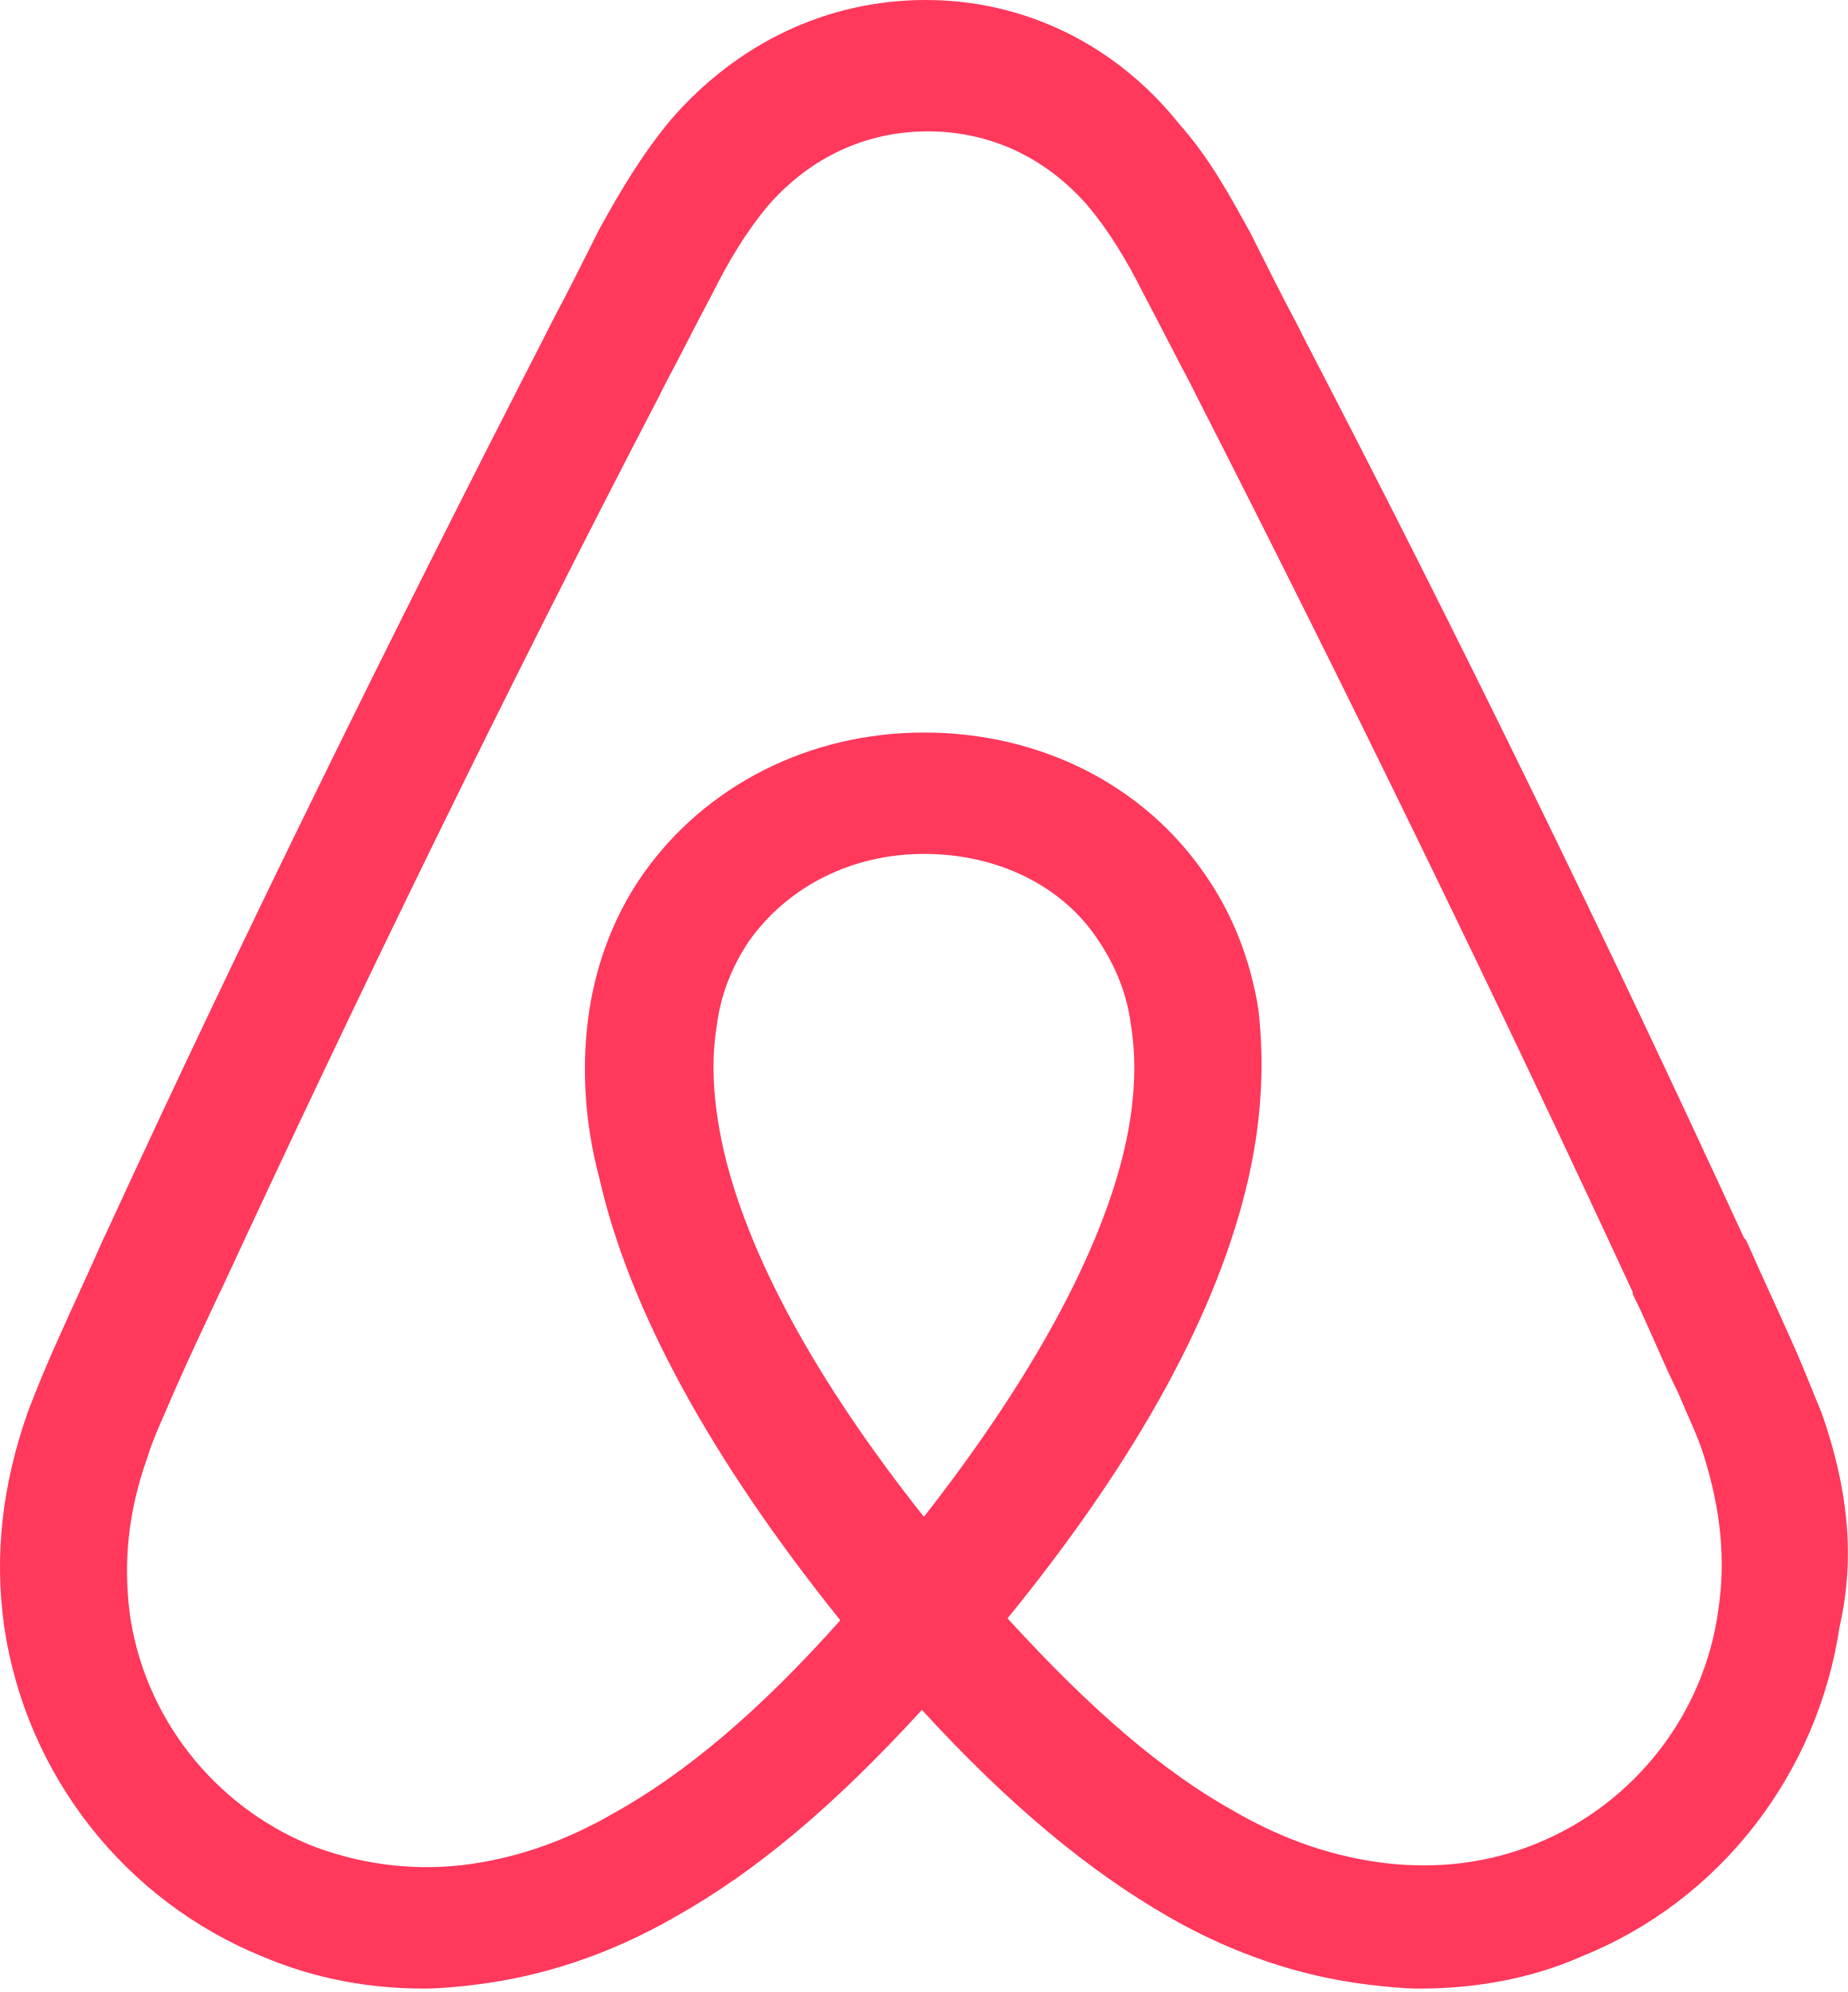
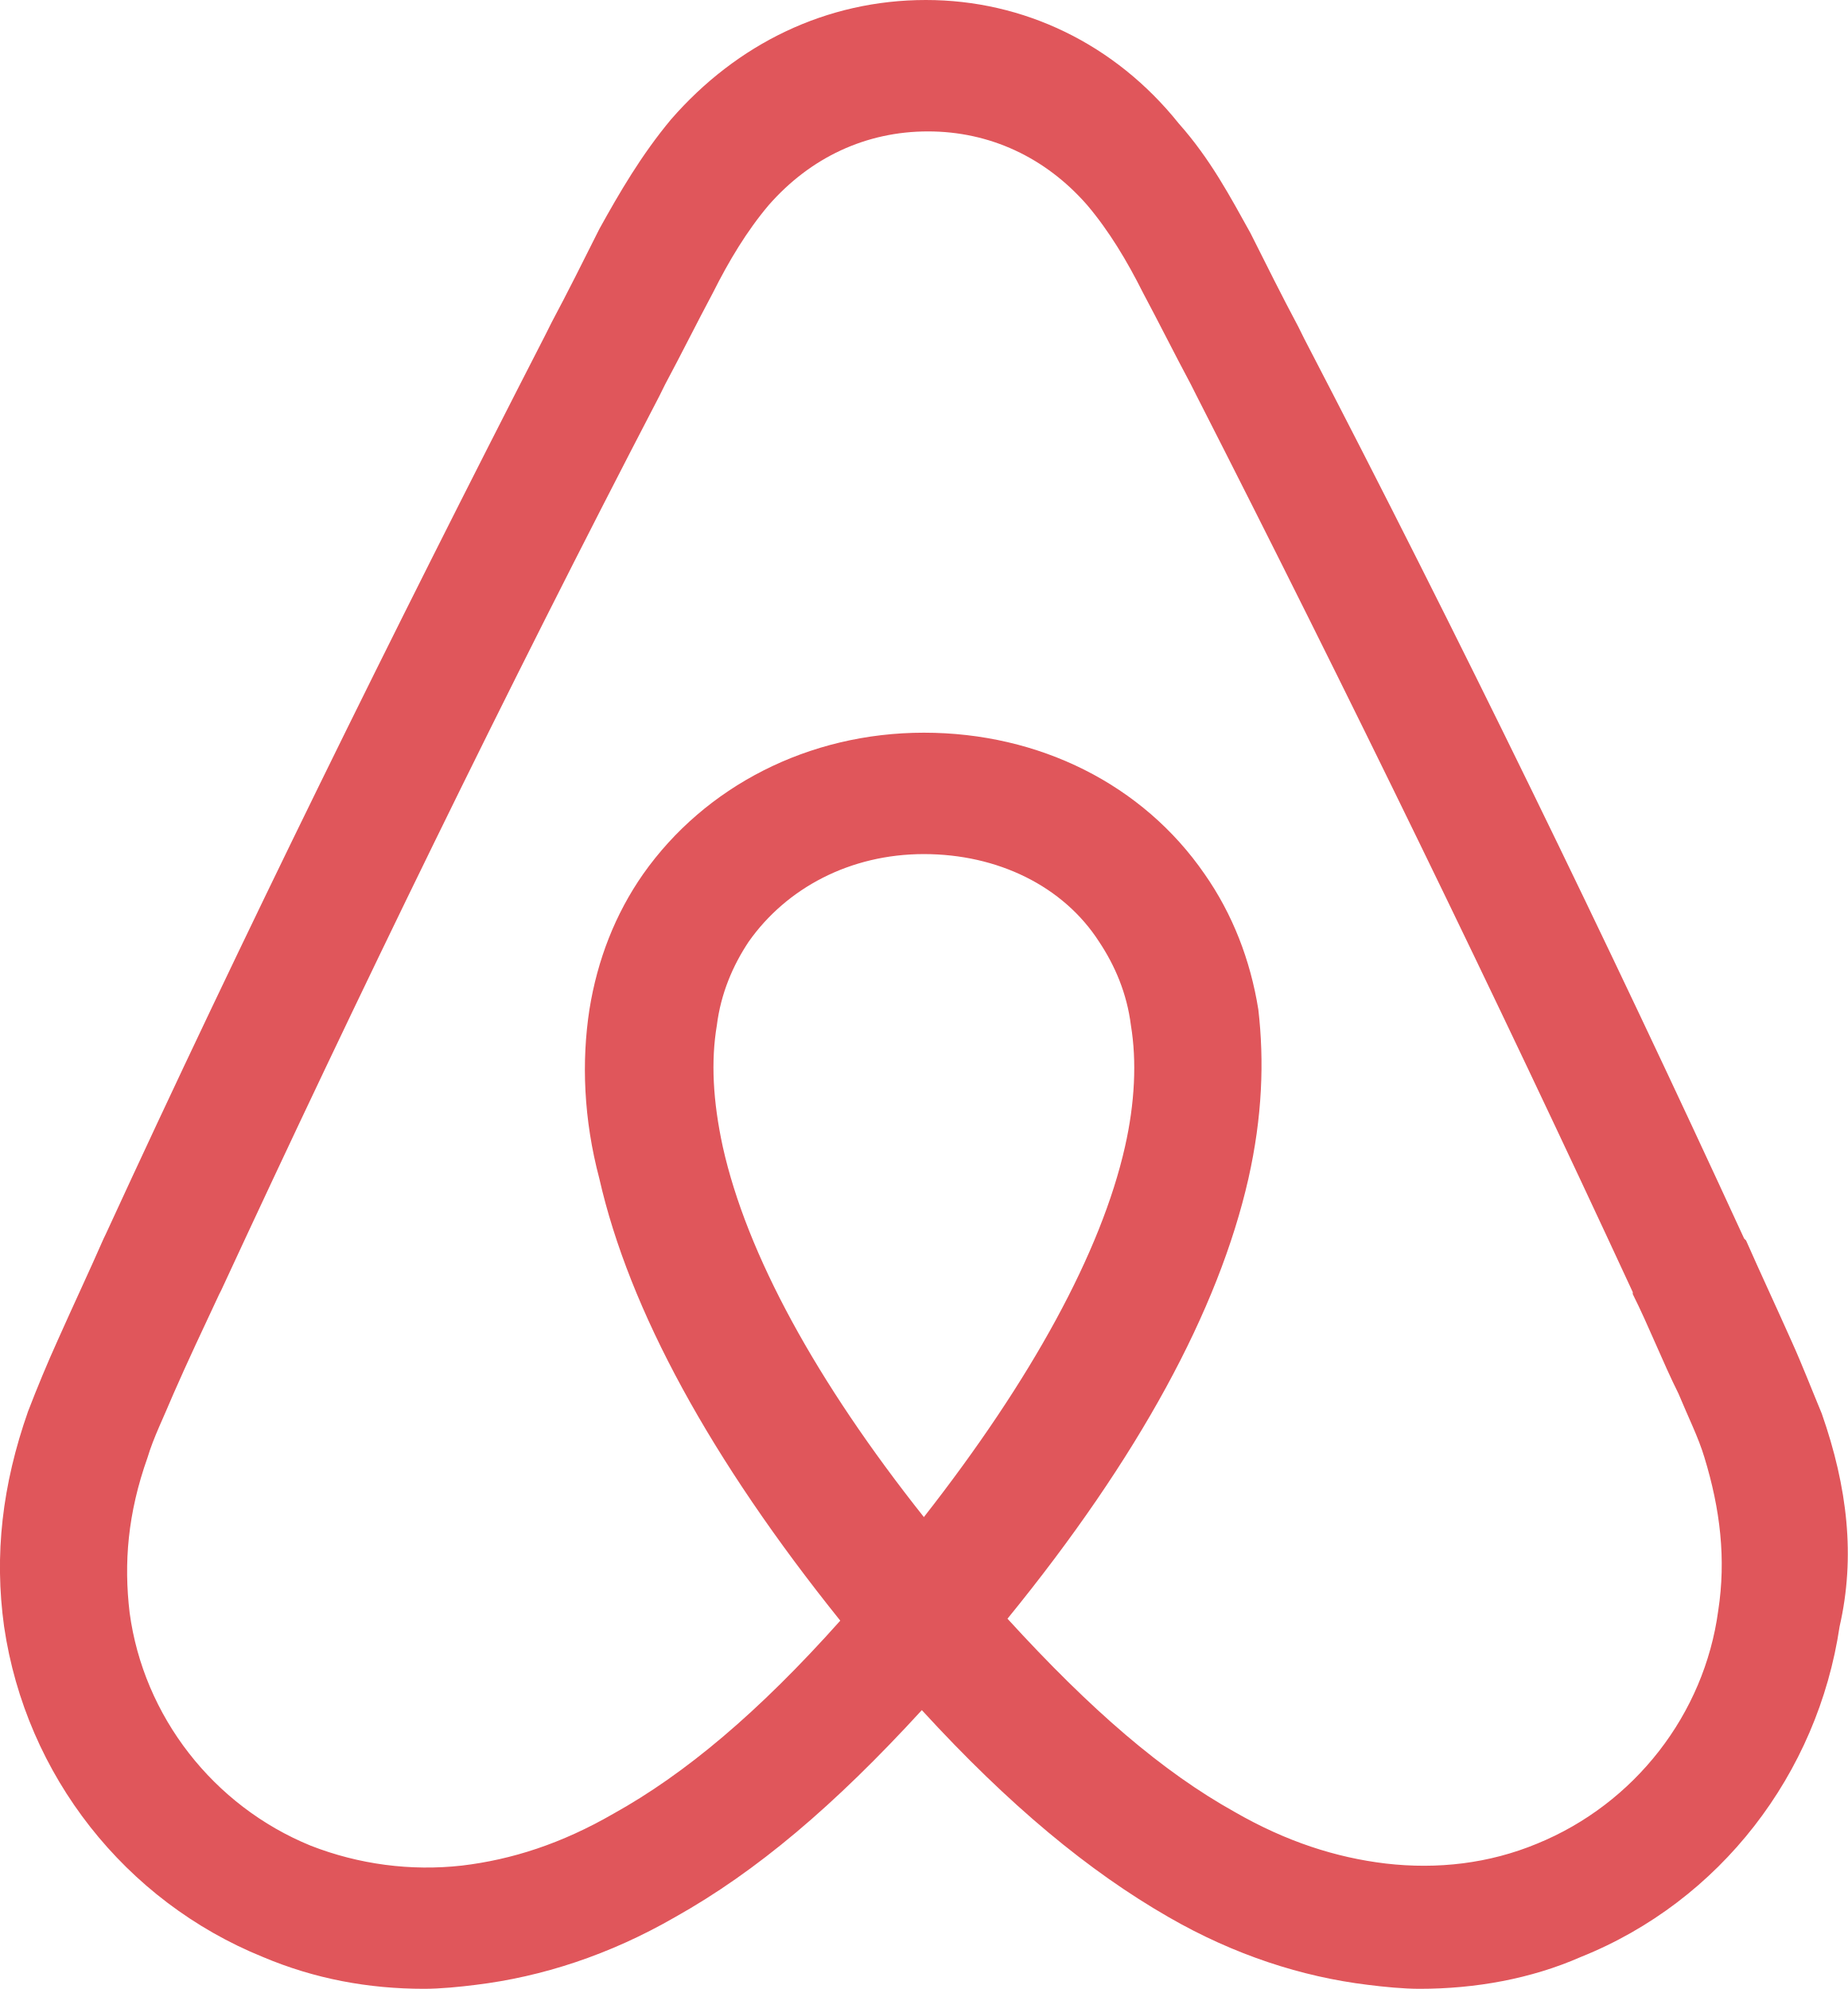
- <svg xmlns="http://www.w3.org/2000/svg" width="256px" height="276px" viewBox="0 0 256 276" version="1.1" preserveAspectRatio="xMidYMid">
-   <g>
-     <path d="M238.041,223.123 C236.109,237.467 226.457,249.879 212.943,255.395 C206.322,258.15 199.153,258.98 191.981,258.15 C185.087,257.324 178.191,255.117 171.022,250.984 C161.092,245.462 151.162,236.916 139.579,224.228 C157.783,201.888 168.812,181.477 172.951,163.279 C174.882,154.727 175.157,147.004 174.331,139.832 C173.229,132.938 170.746,126.593 166.883,121.077 C158.334,108.667 143.993,101.495 127.996,101.495 C111.999,101.495 97.658,108.943 89.108,121.077 C85.245,126.593 82.766,132.938 81.661,139.832 C80.559,147.004 80.834,155.002 83.041,163.279 C87.177,181.477 98.484,202.164 116.413,224.5 C105.105,237.191 94.9,245.741 84.97,251.257 C77.801,255.395 70.904,257.602 64.011,258.426 C56.563,259.255 49.391,258.15 43.049,255.671 C29.534,250.155 19.883,237.739 17.951,223.398 C17.125,216.505 17.676,209.611 20.434,201.888 C21.26,199.127 22.641,196.375 24.018,193.063 C25.95,188.652 28.157,183.96 30.361,179.27 L30.639,178.722 C49.667,137.625 70.078,95.704 91.315,54.887 L92.142,53.229 C94.349,49.096 96.553,44.685 98.763,40.546 C100.967,36.132 103.449,31.994 106.483,28.407 C112.274,21.786 119.997,18.201 128.547,18.201 C137.096,18.201 144.819,21.786 150.611,28.407 C153.645,31.994 156.127,36.132 158.334,40.546 C160.541,44.685 162.745,49.096 164.952,53.229 L165.781,54.887 C186.741,95.979 207.151,137.9 226.182,178.998 L226.182,179.27 C228.389,183.684 230.318,188.652 232.525,193.063 C233.905,196.375 235.283,199.127 236.109,201.888 C238.316,209.057 239.143,215.956 238.041,223.123 L238.041,223.123 Z M127.996,210.159 C113.104,191.407 103.449,173.754 100.14,158.865 C98.763,152.52 98.484,147.004 99.314,142.039 C99.865,137.625 101.521,133.762 103.725,130.45 C108.965,123.011 117.79,118.313 127.996,118.313 C138.201,118.313 147.302,122.73 152.267,130.45 C154.471,133.762 156.127,137.625 156.678,142.039 C157.505,147.004 157.229,152.795 155.851,158.865 C152.542,173.481 142.888,191.132 127.996,210.159 L127.996,210.159 Z M252.382,195.818 C251.004,192.509 249.624,188.925 248.246,185.891 C246.039,180.929 243.832,176.237 241.901,171.823 L241.625,171.55 C222.597,130.177 202.186,88.256 180.673,46.892 L179.847,45.233 C177.64,41.095 175.433,36.681 173.229,32.269 C170.468,27.302 167.71,22.067 163.299,17.099 C154.471,6.067 141.786,0 128.271,0 C114.481,0 102.072,6.067 92.968,16.551 C88.833,21.513 85.799,26.753 83.041,31.721 C80.834,36.132 78.627,40.546 76.42,44.685 L75.594,46.335 C54.359,87.705 33.673,129.629 14.642,170.999 L14.367,171.55 C12.435,175.961 10.228,180.648 8.021,185.616 C6.644,188.652 5.263,191.961 3.886,195.546 C0.298,205.748 -0.804,215.403 0.574,225.33 C3.61,246.016 17.4,263.394 36.431,271.114 C43.6,274.15 51.047,275.528 58.77,275.528 C60.977,275.528 63.735,275.252 65.942,274.974 C75.043,273.869 84.419,270.841 93.519,265.598 C104.83,259.255 115.586,250.155 127.72,236.916 C139.854,250.155 150.887,259.255 161.919,265.598 C171.022,270.841 180.398,273.869 189.499,274.974 C191.706,275.252 194.464,275.528 196.67,275.528 C204.393,275.528 212.114,274.15 219.01,271.114 C238.316,263.394 251.831,245.741 254.864,225.33 C257.071,215.675 255.966,206.027 252.382,195.818 L252.382,195.818 Z" fill="#FF385C">
-   </path>
-   </g>
+ <svg xmlns="http://www.w3.org/2000/svg" enable-background="new 0 0 1991.3 2143.2" viewBox="0 0 1991.3 2143.2">
+   <path d="m1851.6 1735.6c-15 111.6-90.1 208.1-195.2 251-51.5 21.4-107.3 27.9-163.1 21.4-53.6-6.4-107.3-23.6-163-55.7-77.2-43-154.5-109.4-244.6-208.1 141.6-173.8 227.4-332.5 259.6-474.1 15-66.5 17.2-126.6 10.7-182.4-8.6-53.6-27.9-103-57.9-145.9-66.5-96.5-178.1-152.3-302.5-152.3s-236 57.9-302.5 152.3c-30 42.9-49.3 92.3-57.9 145.9-8.6 55.8-6.4 118 10.7 182.4 32.2 141.6 120.1 302.5 259.6 476.2-88 98.7-167.3 165.2-244.6 208.1-55.8 32.2-109.4 49.4-163 55.8-55.3 6.2-111.2-1.2-163-21.4-105.1-42.9-180.2-139.5-195.2-251-6.4-53.6-2.1-107.2 19.3-167.3 6.4-21.5 17.2-42.9 27.9-68.6 15-34.3 32.2-70.8 49.3-107.3l2.2-4.3c148-319.7 306.8-645.8 472-963.3l6.4-12.9c17.2-32.1 34.3-66.5 51.5-98.7 17.2-34.3 36.5-66.5 60.1-94.4 45.1-51.5 105.1-79.4 171.6-79.4s126.6 27.9 171.6 79.4c23.6 27.9 42.9 60.1 60.1 94.4 17.2 32.2 34.3 66.5 51.5 98.6l6.5 12.9c163 319.6 321.8 645.7 469.8 965.4v2.1c17.2 34.3 32.2 73 49.3 107.3 10.7 25.8 21.5 47.2 27.9 68.6 17.1 55.9 23.5 109.5 14.9 165.3zm-856-100.9c-115.8-145.9-190.9-283.2-216.7-399-10.7-49.4-12.9-92.3-6.4-130.9 4.3-34.3 17.2-64.4 34.3-90.1 40.8-57.9 109.4-94.4 188.8-94.4s150.2 34.4 188.8 94.4c17.2 25.8 30 55.8 34.3 90.1 6.4 38.6 4.3 83.7-6.4 130.9-25.7 113.7-100.8 251-216.7 399zm967.6-111.5c-10.7-25.7-21.5-53.6-32.2-77.2-17.2-38.6-34.3-75.1-49.4-109.4l-2.1-2.1c-148-321.8-306.8-647.9-474.1-969.7l-6.4-12.9c-17.2-32.2-34.3-66.5-51.5-100.8-21.5-38.6-42.9-79.4-77.2-118-68.7-85.9-167.4-133.1-272.5-133.1-107.3 0-203.8 47.2-274.7 128.7-32.2 38.6-55.8 79.4-77.2 118-17.2 34.3-34.3 68.6-51.5 100.8l-6.4 12.8c-165.2 321.8-326.1 647.9-474.1 969.7l-2.1 4.3c-15 34.3-32.2 70.8-49.4 109.4-11.5 25.4-22.2 51.2-32.2 77.2-27.9 79.4-36.5 154.5-25.8 231.7 23.6 160.9 130.9 296.1 278.9 356.1 55.8 23.6 113.7 34.3 173.8 34.3 17.2 0 38.6-2.1 55.8-4.3 70.8-8.6 143.7-32.1 214.5-72.9 88-49.3 171.6-120.1 266-223.1 94.4 103 180.2 173.8 266 223.1 70.8 40.8 143.7 64.3 214.5 72.9 17.2 2.2 38.6 4.3 55.8 4.3 60.1 0 120.1-10.7 173.8-34.3 150.2-60.1 255.3-197.4 278.9-356.1 17.2-75 8.6-150-19.2-229.4z" fill="#e0565b" />
</svg>
